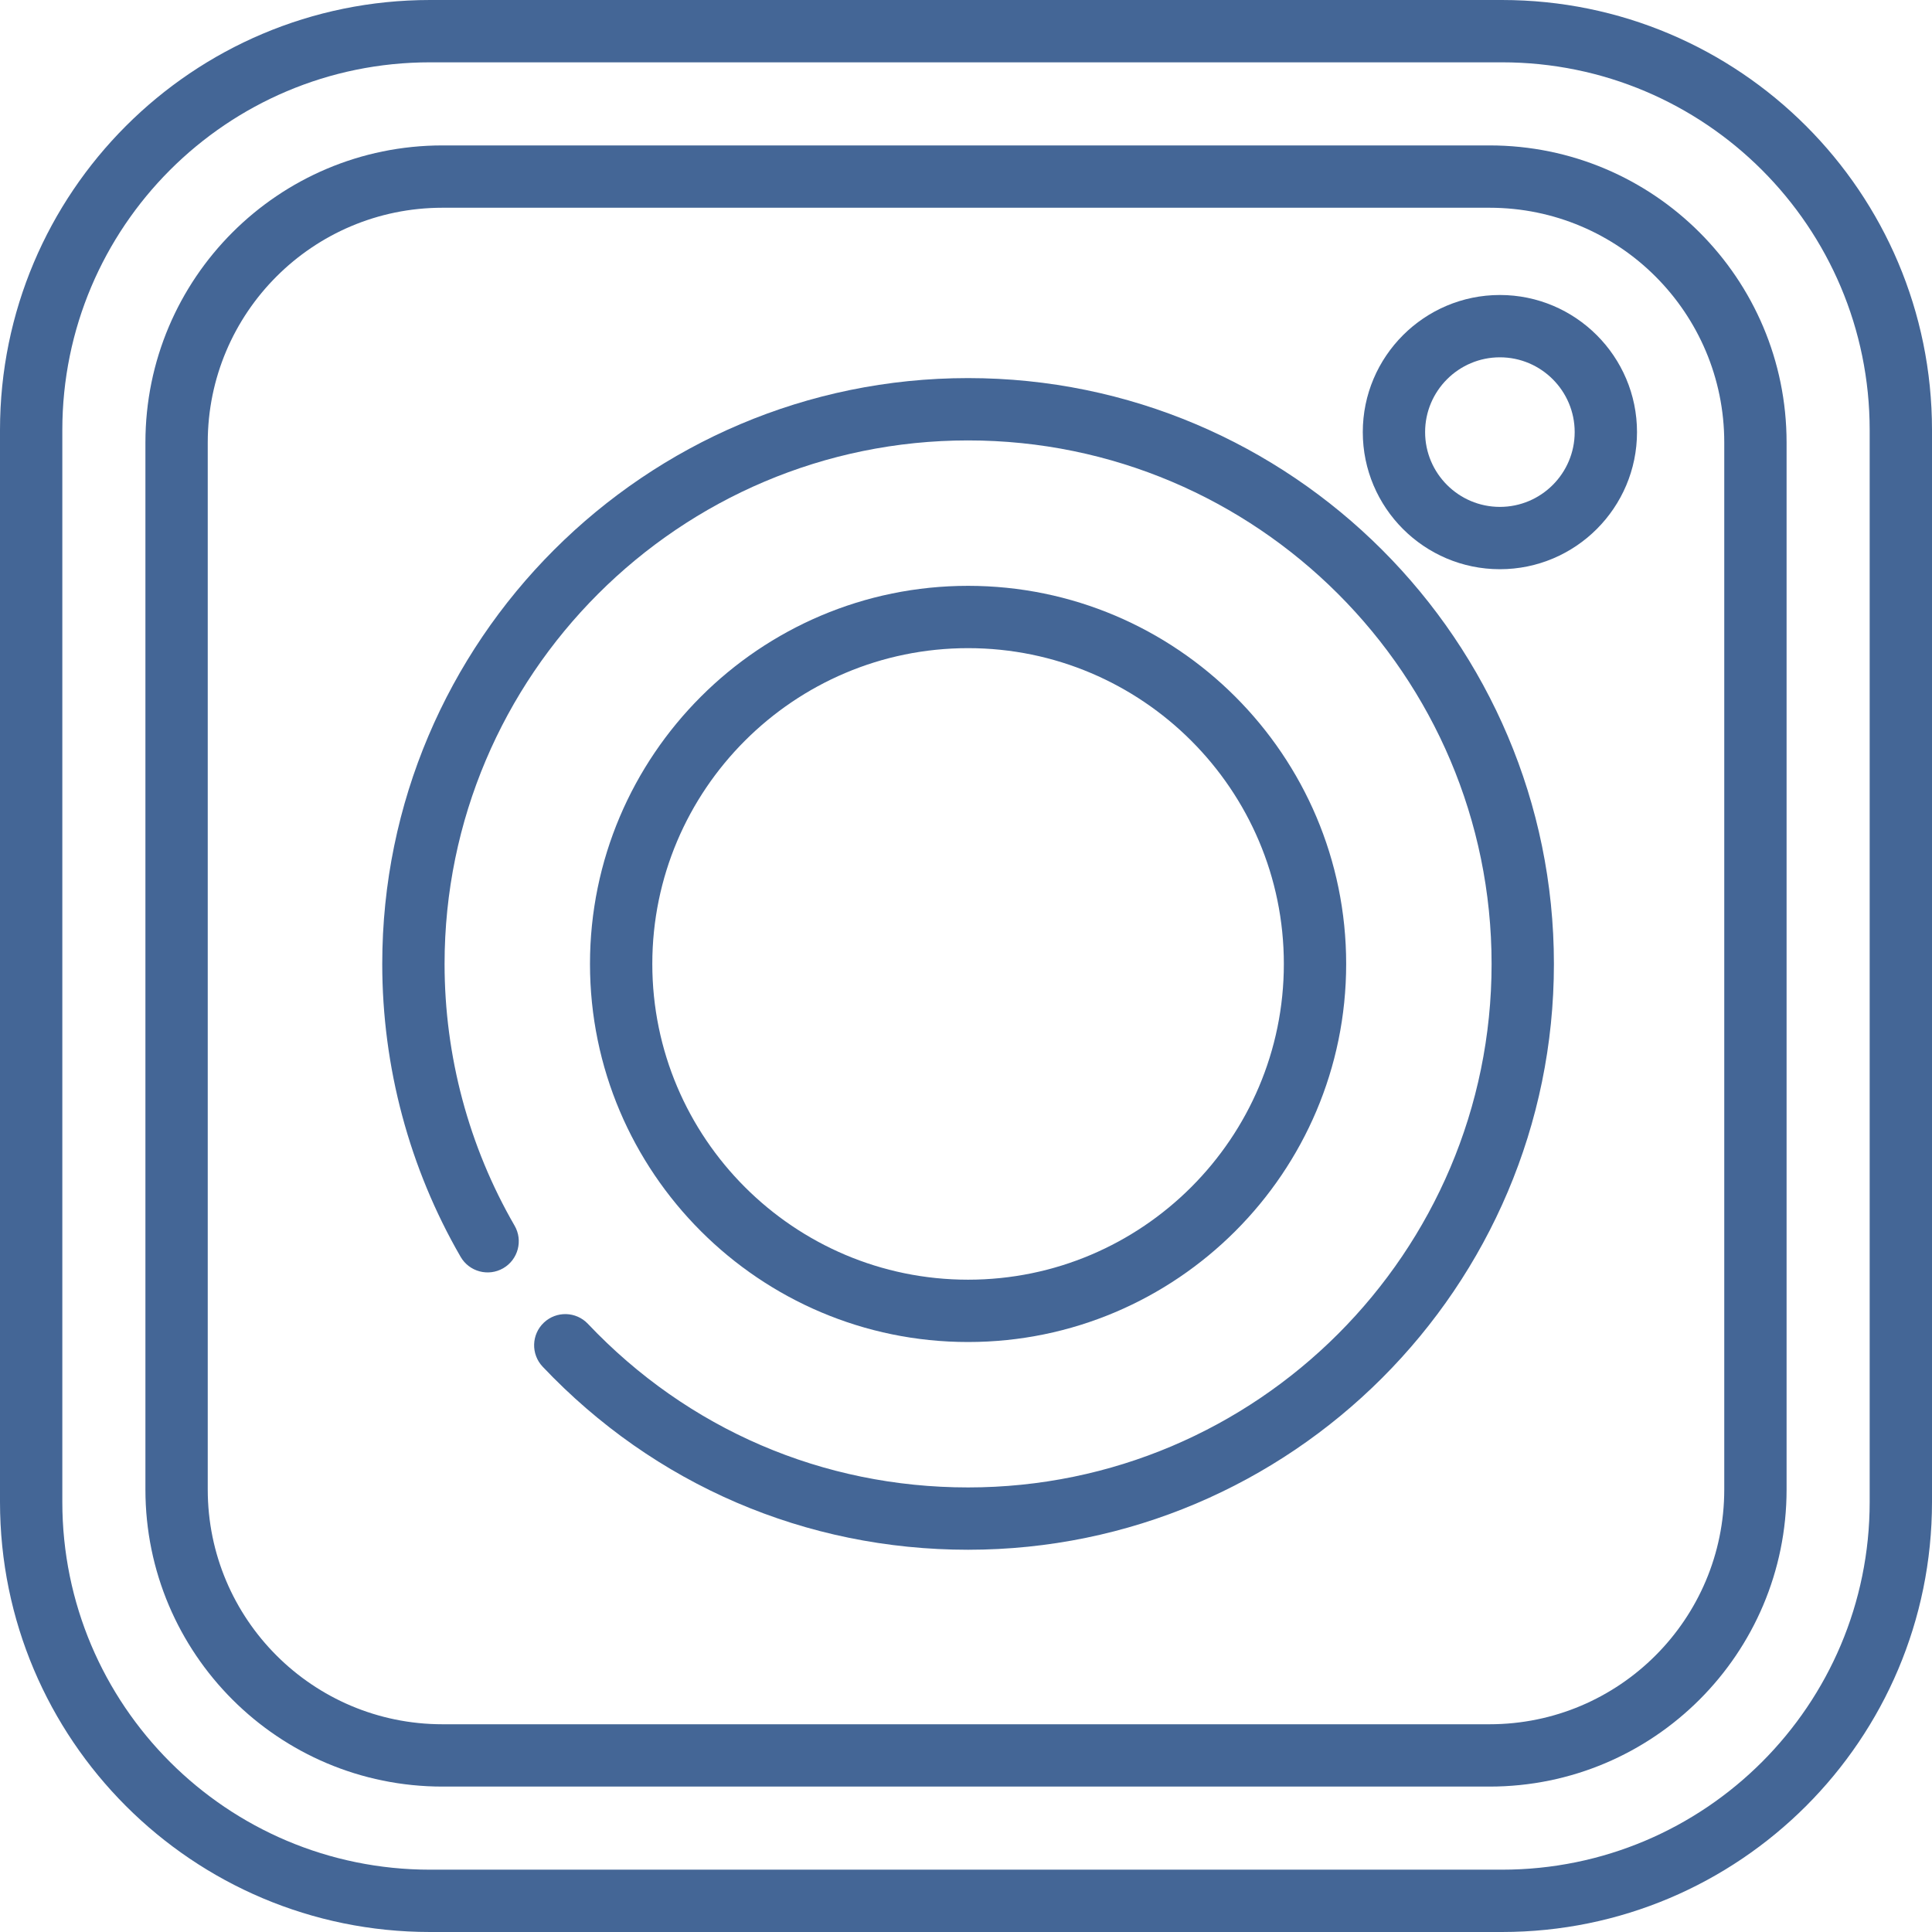
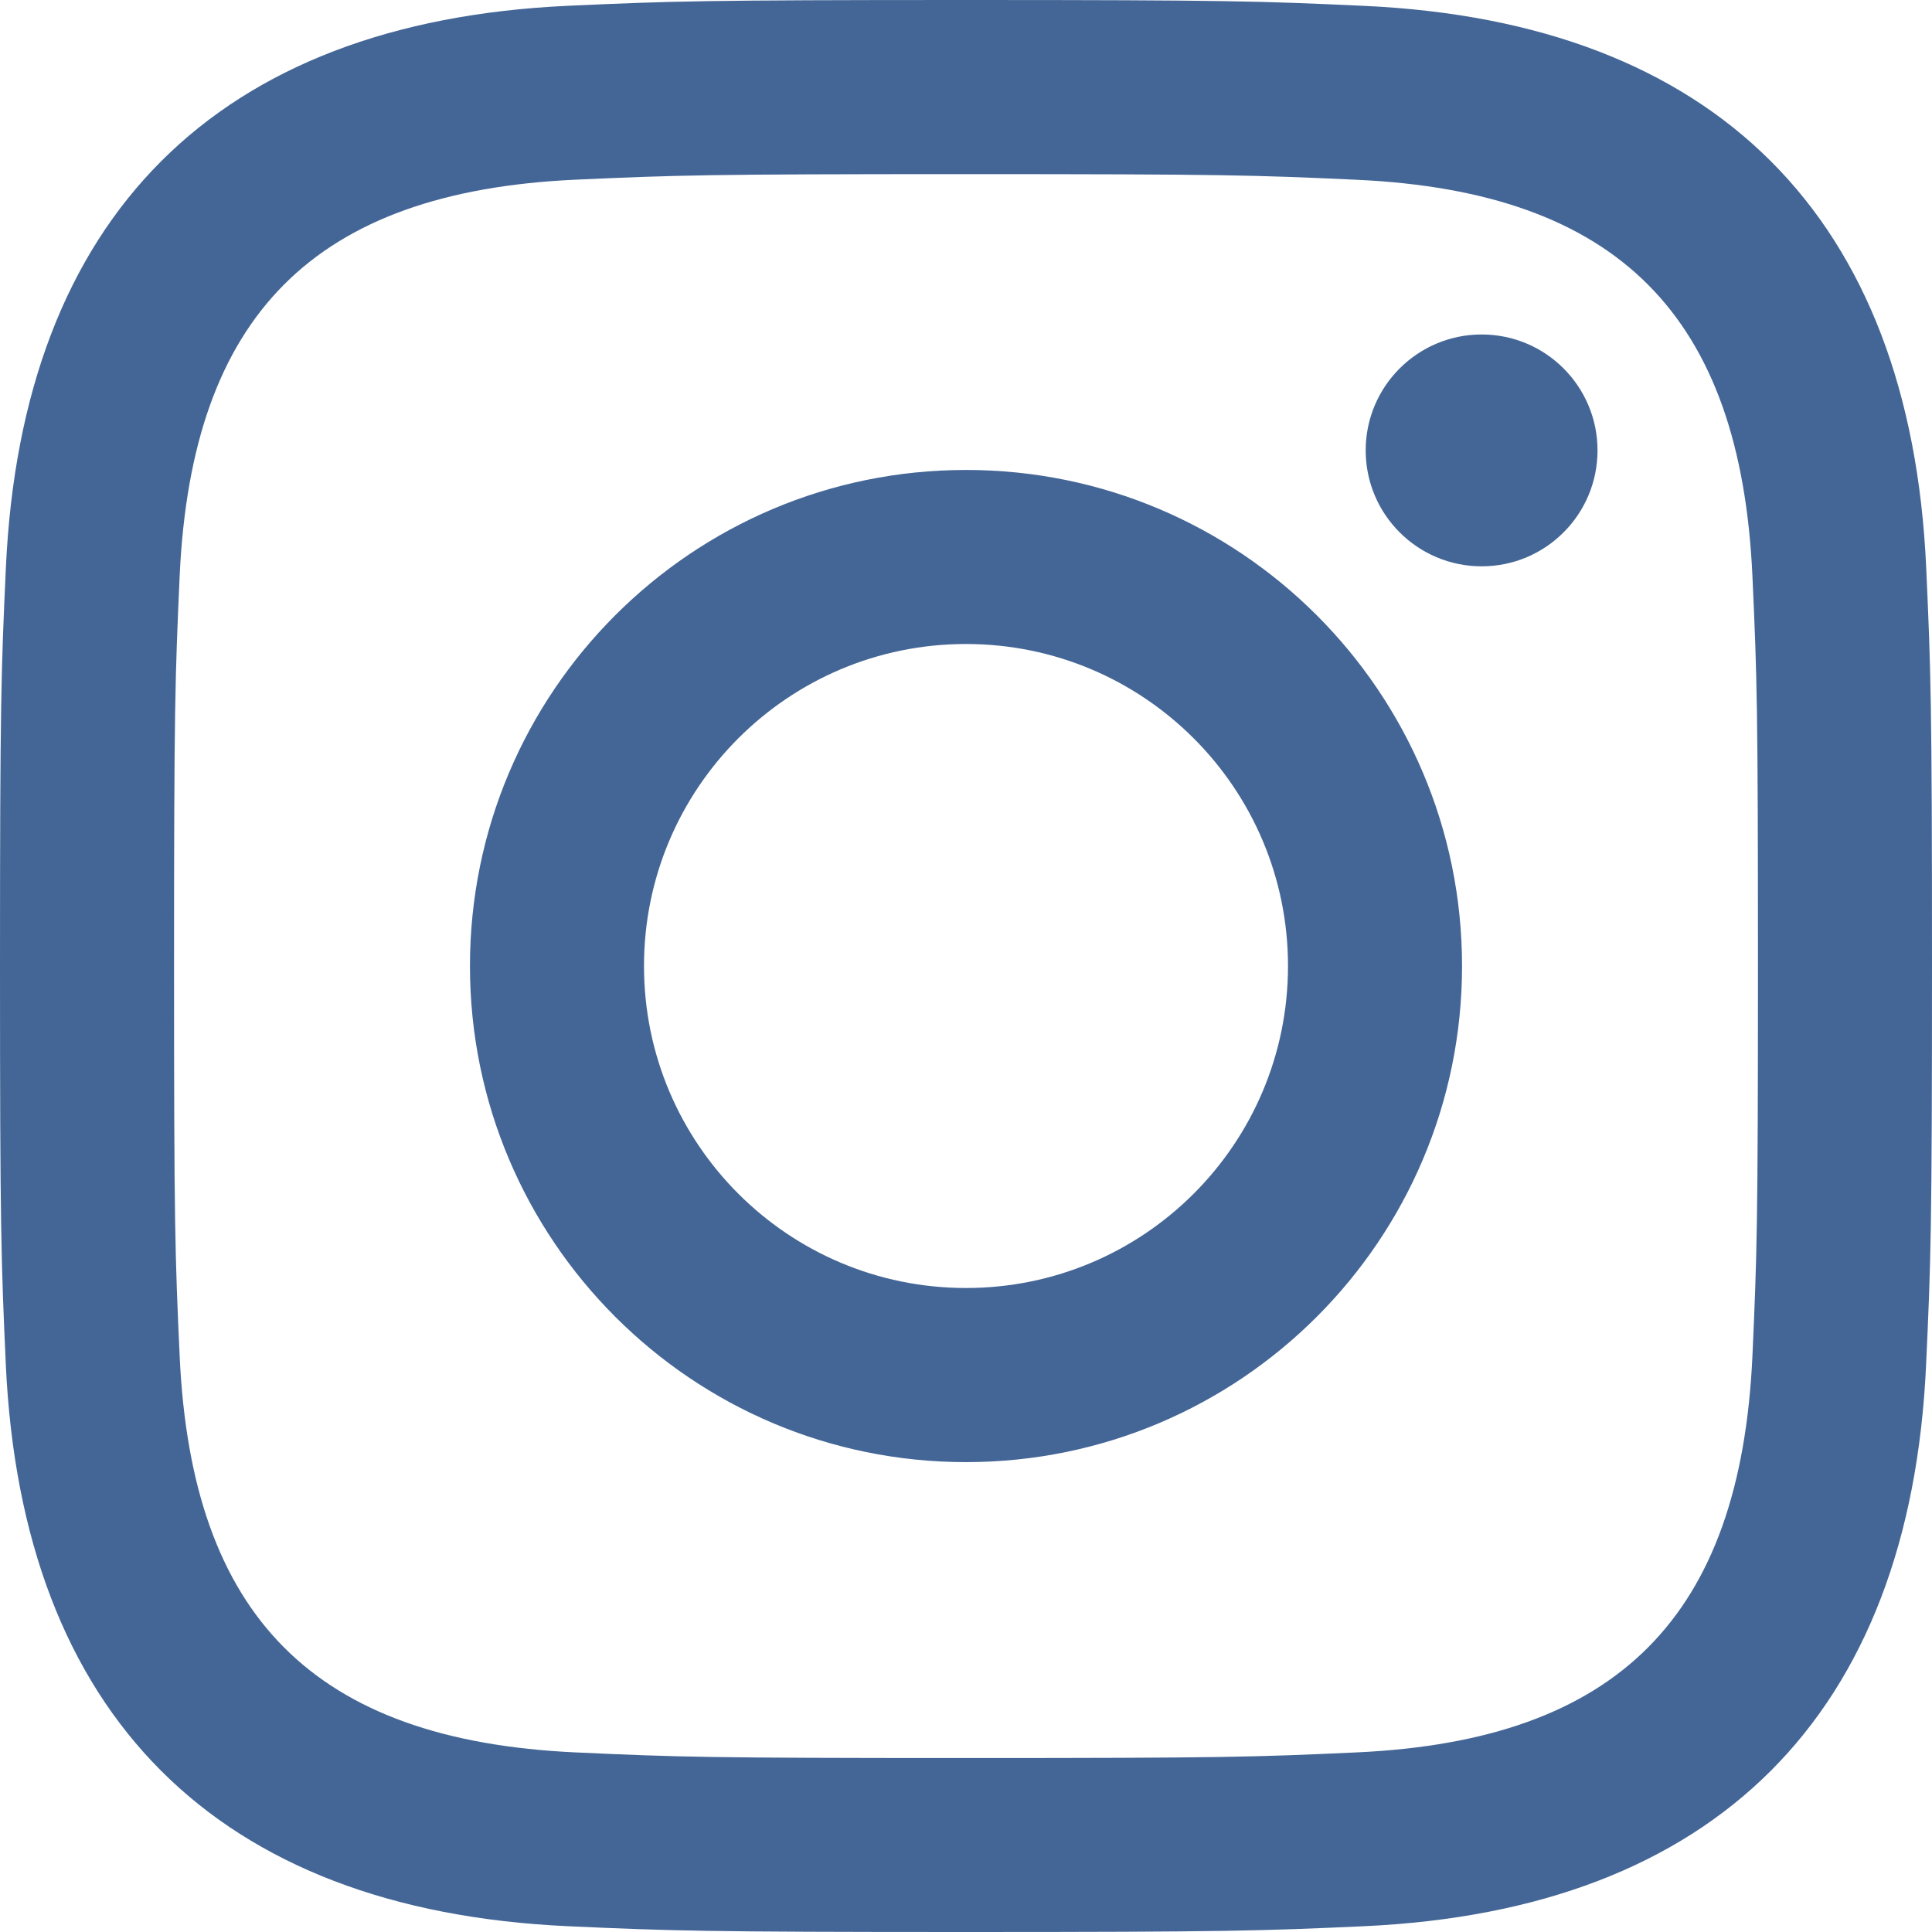
- <svg xmlns="http://www.w3.org/2000/svg" width="512" height="512" viewBox="0 0 512 512" fill="none">
-   <path d="M256.551 100.198C170.945 100.198 101.299 169.843 101.299 255.45C101.299 282.743 108.482 309.588 122.074 333.082C124.358 337.029 129.41 338.377 133.358 336.096C137.305 333.812 138.655 328.761 136.372 324.812C124.233 303.828 117.816 279.843 117.816 255.45C117.816 178.951 180.052 116.715 256.551 116.715C333.05 116.715 395.286 178.951 395.286 255.45C395.286 331.949 333.05 394.185 256.551 394.185C218.06 394.185 182.28 378.788 155.803 350.83C152.667 347.519 147.44 347.376 144.128 350.513C140.817 353.649 140.674 358.876 143.811 362.188C173.44 393.472 213.478 410.701 256.551 410.701C342.157 410.701 411.803 341.056 411.803 255.449C411.803 169.842 342.157 100.198 256.551 100.198Z" fill="#446696" />
-   <path d="M256.551 155.252C201.301 155.252 156.353 200.2 156.353 255.45C156.353 310.7 201.301 355.648 256.551 355.648C311.801 355.648 356.749 310.7 356.749 255.45C356.749 200.2 311.8 155.252 256.551 155.252ZM256.551 339.131C210.408 339.131 172.869 301.592 172.869 255.449C172.869 209.306 210.408 171.767 256.551 171.767C302.694 171.767 340.233 209.306 340.233 255.449C340.233 301.592 302.693 339.131 256.551 339.131Z" fill="#446696" />
-   <path d="M397.488 78.176C377.453 78.176 361.153 94.476 361.153 114.512C361.153 134.548 377.453 150.847 397.488 150.847C417.523 150.847 433.824 134.547 433.824 114.512C433.824 94.477 417.523 78.176 397.488 78.176ZM397.488 134.331C386.56 134.331 377.669 125.44 377.669 114.512C377.669 103.584 386.56 94.693 397.488 94.693C408.416 94.693 417.307 103.584 417.307 114.512C417.307 125.44 408.416 134.331 397.488 134.331Z" fill="#446696" />
-   <path d="M398.039 0H113.961C51.023 0 0 51.023 0 113.961V398.038C0 460.977 51.023 512 113.961 512H398.038C460.977 512 512 460.977 512 398.039V113.961C512 51.023 460.977 0 398.039 0ZM495.484 398.039C495.484 451.856 451.856 495.484 398.039 495.484H113.961C60.144 495.484 16.516 451.856 16.516 398.039V113.961C16.516 60.144 60.144 16.516 113.961 16.516H398.038C451.855 16.516 495.483 60.144 495.483 113.961V398.039H495.484Z" fill="#446696" />
-   <path d="M394.735 38.538H117.265C73.786 38.538 38.538 73.786 38.538 117.265V394.736C38.538 438.215 73.786 473.463 117.265 473.463H394.736C438.215 473.463 473.463 438.215 473.463 394.736V117.265C473.462 73.785 438.215 38.538 394.735 38.538ZM456.946 394.735C456.946 429.093 429.093 456.946 394.735 456.946H117.265C82.907 456.946 55.054 429.093 55.054 394.735V117.265C55.054 82.907 82.907 55.054 117.265 55.054H394.736C429.094 55.054 456.947 82.907 456.947 117.265V394.735H456.946Z" fill="#446696" />
+ <svg xmlns="http://www.w3.org/2000/svg" fill="#446696" width="24" height="24" viewBox="0 0 24 24">
+   <path d="M12 2.163c3.204 0 3.584.012 4.85.07 3.252.148 4.771 1.691 4.919 4.919.058 1.265.069 1.645.069 4.849 0 3.205-.012 3.584-.069 4.849-.149 3.225-1.664 4.771-4.919 4.919-1.266.058-1.644.07-4.85.07-3.204 0-3.584-.012-4.849-.07-3.26-.149-4.771-1.699-4.919-4.92-.058-1.265-.07-1.644-.07-4.849 0-3.204.013-3.583.07-4.849.149-3.227 1.664-4.771 4.919-4.919 1.266-.057 1.645-.069 4.849-.069zm0-2.163c-3.259 0-3.667.014-4.947.072-4.358.2-6.78 2.618-6.98 6.98-.059 1.281-.073 1.689-.073 4.948 0 3.259.014 3.668.072 4.948.2 4.358 2.618 6.78 6.98 6.98 1.281.058 1.689.072 4.948.072 3.259 0 3.668-.014 4.948-.072 4.354-.2 6.782-2.618 6.979-6.98.059-1.28.073-1.689.073-4.948 0-3.259-.014-3.667-.072-4.947-.196-4.354-2.617-6.78-6.979-6.98-1.281-.059-1.69-.073-4.949-.073zm0 5.838c-3.403 0-6.162 2.759-6.162 6.162s2.759 6.163 6.162 6.163 6.162-2.759 6.162-6.163c0-3.403-2.759-6.162-6.162-6.162zm0 10.162c-2.209 0-4-1.79-4-4 0-2.209 1.791-4 4-4s4 1.791 4 4c0 2.21-1.791 4-4 4zm6.406-11.845c-.796 0-1.441.645-1.441 1.44s.645 1.44 1.441 1.44c.795 0 1.439-.645 1.439-1.44s-.644-1.44-1.439-1.44z" />
</svg>
